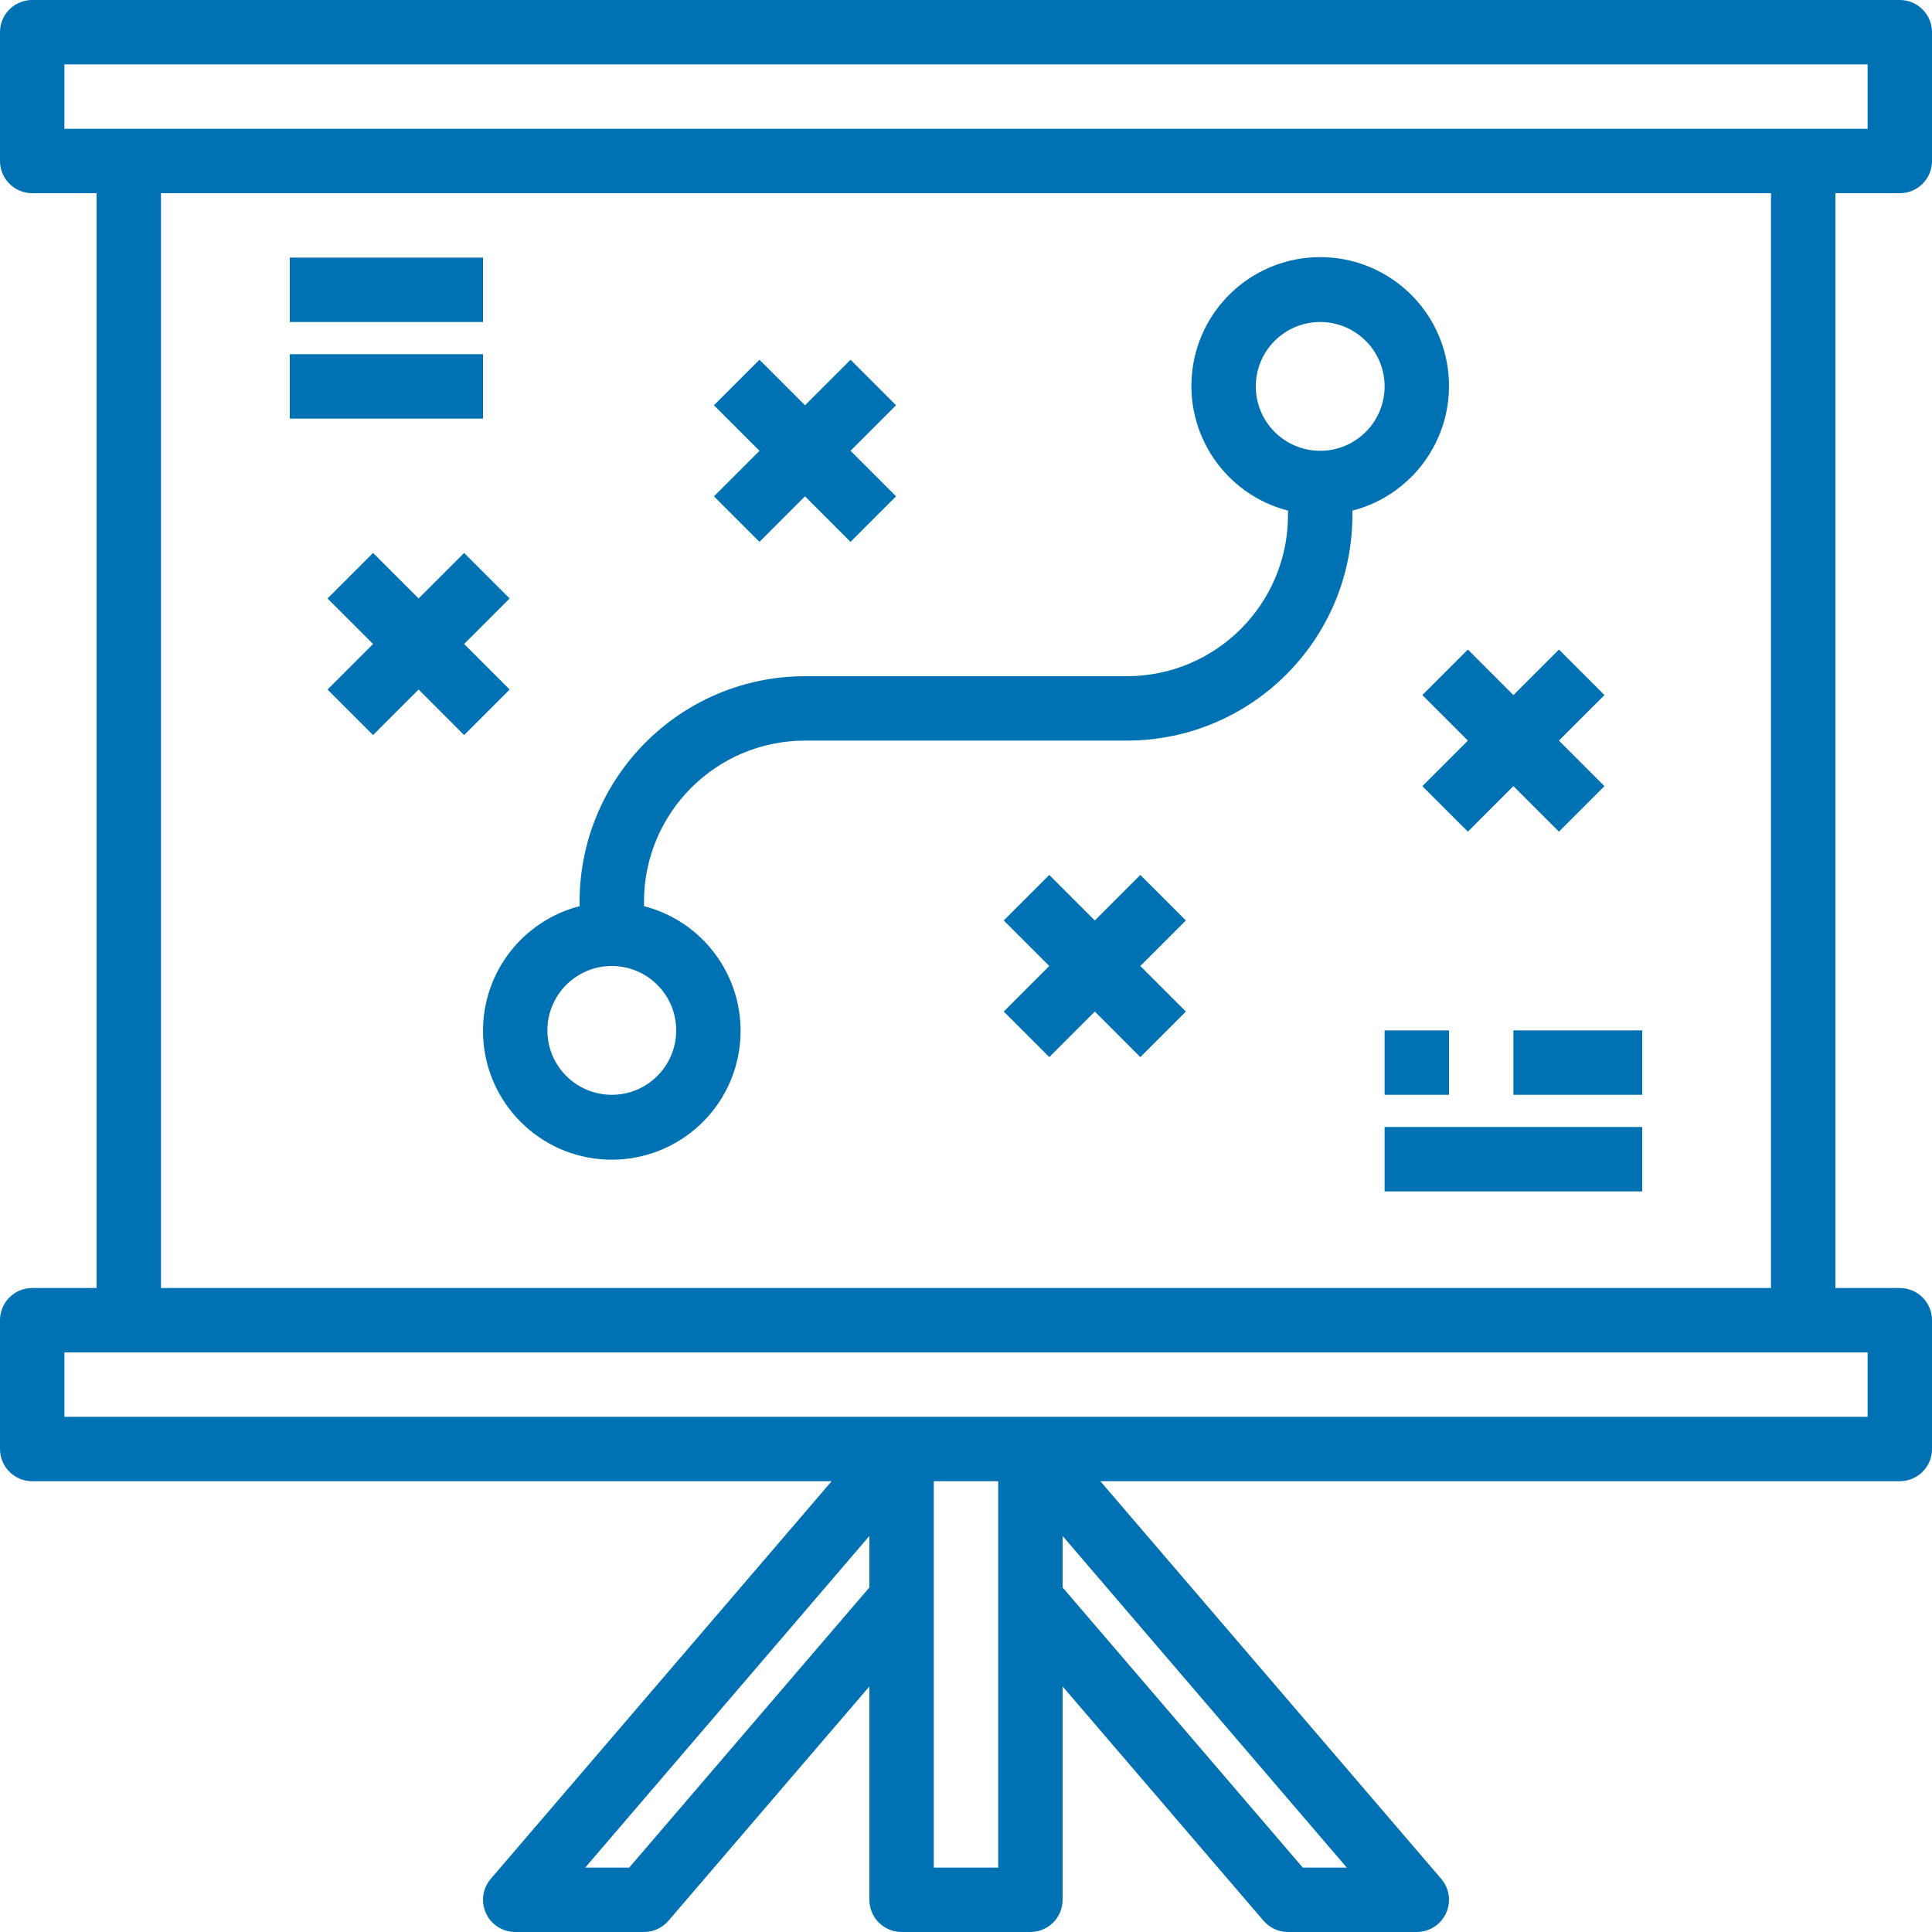
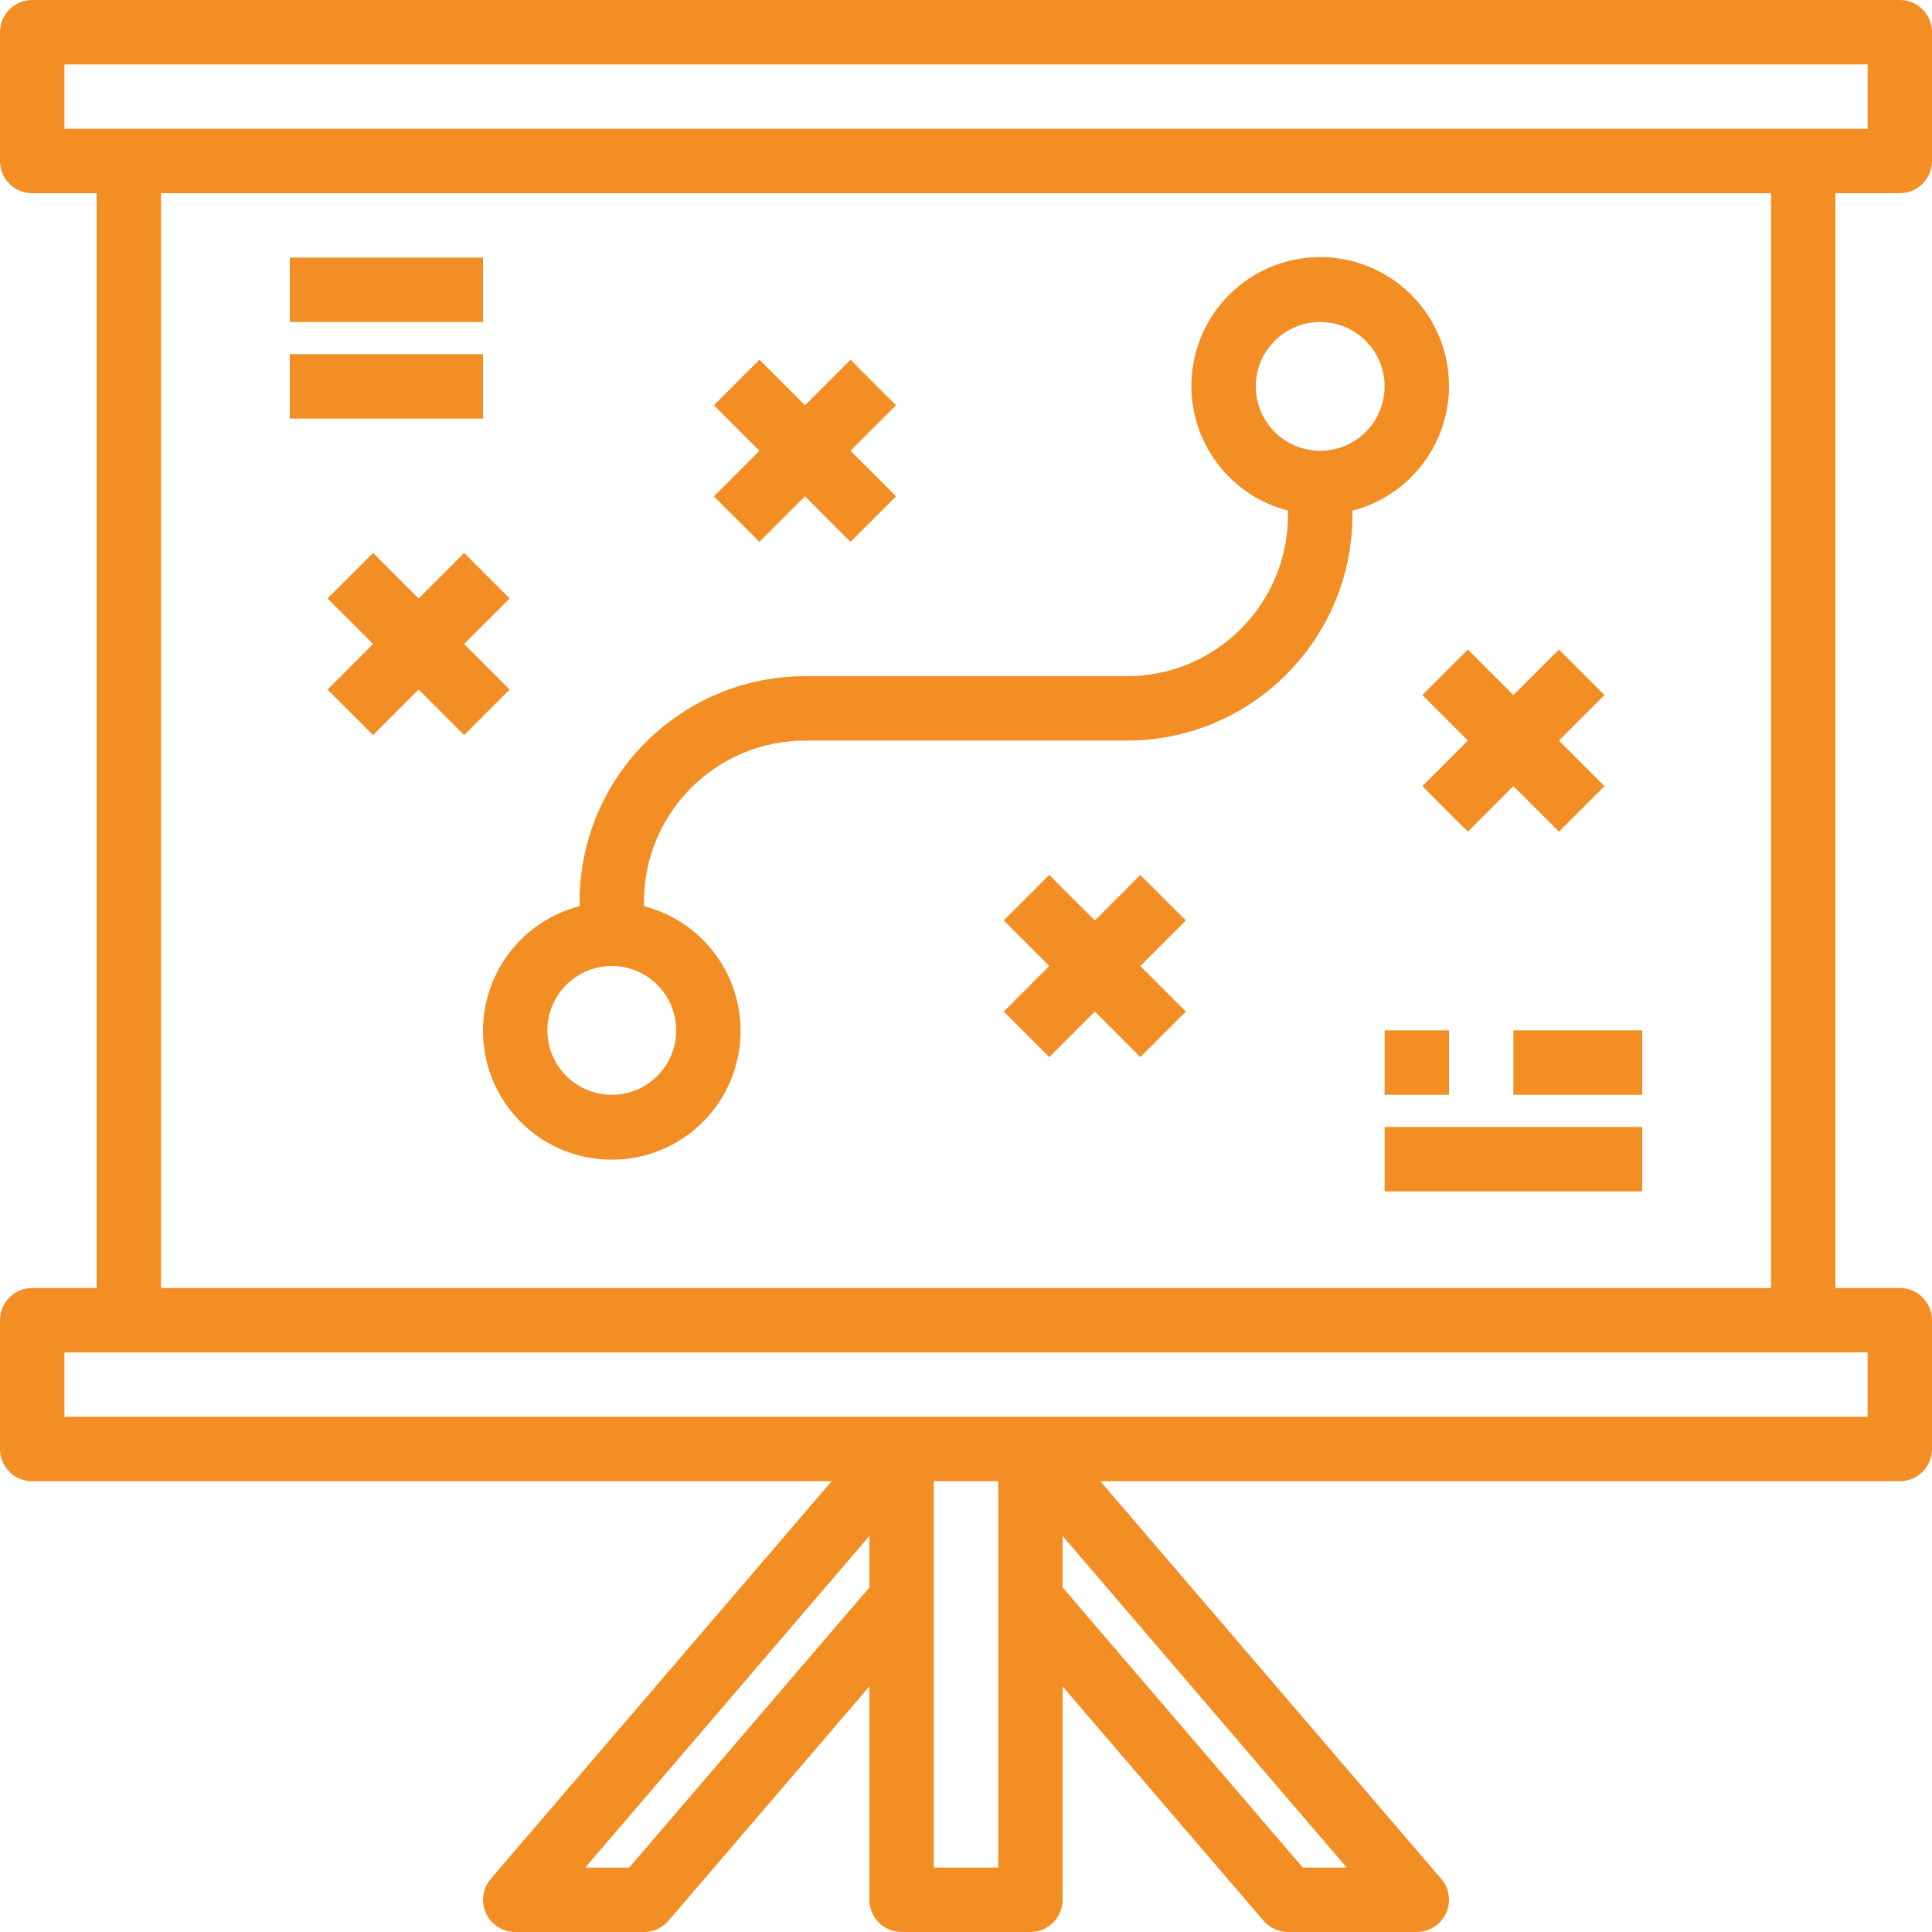
<svg xmlns="http://www.w3.org/2000/svg" width="70" height="70" viewBox="0 0 70 70" fill="none">
-   <path d="M68.833 7C69.478 7 70 6.478 70 5.833V1.167C70 0.522 69.478 0 68.833 0H1.167C0.522 0 0 0.522 0 1.167V5.833C0 6.478 0.522 7 1.167 7H3.5V46.667H1.167C0.522 46.667 0 47.189 0 47.833V52.5C0 53.144 0.522 53.667 1.167 53.667H30.132L17.781 68.075C17.485 68.421 17.417 68.907 17.608 69.321C17.798 69.734 18.212 69.999 18.667 70H23.333C23.674 70 23.997 69.851 24.219 69.593L31.5 61.102V68.833C31.5 69.478 32.022 70 32.667 70H37.333C37.978 70 38.5 69.478 38.5 68.833V61.102L45.781 69.593C46.003 69.851 46.326 70 46.667 70H51.333C51.788 69.999 52.202 69.734 52.392 69.321C52.583 68.907 52.515 68.421 52.219 68.075L39.868 53.667H68.833C69.478 53.667 70 53.144 70 52.5V47.833C70 47.189 69.478 46.667 68.833 46.667H66.5V7H68.833ZM2.333 2.333H67.667V4.667H2.333V2.333ZM22.797 67.667H21.203L31.5 55.65V57.516L22.797 67.667ZM36.167 67.667H33.833V53.667H36.167V67.667ZM47.203 67.667L38.5 57.516V55.65L48.797 67.667H47.203ZM67.667 51.333H2.333V49H67.667V51.333ZM64.167 46.667H5.833V7H64.167V46.667Z" fill="#0071B3" />
-   <path d="M17.5 37.333C17.491 39.761 19.344 41.79 21.762 42C24.18 42.21 26.357 40.531 26.766 38.139C27.176 35.746 25.684 33.439 23.333 32.832V32.667C23.337 29.446 25.946 26.837 29.167 26.833H40.833C45.341 26.828 48.994 23.174 49 18.667V18.501C51.275 17.914 52.759 15.726 52.463 13.395C52.167 11.063 50.183 9.316 47.833 9.316C45.483 9.316 43.5 11.063 43.204 13.395C42.907 15.726 44.392 17.914 46.667 18.501V18.667C46.663 21.887 44.054 24.496 40.833 24.5H29.167C24.659 24.506 21.006 28.159 21 32.667V32.832C18.946 33.363 17.508 35.212 17.5 37.333ZM45.5 14C45.5 12.711 46.545 11.667 47.833 11.667C49.122 11.667 50.167 12.711 50.167 14C50.167 15.289 49.122 16.333 47.833 16.333C46.545 16.333 45.5 15.289 45.5 14ZM22.167 35C23.455 35 24.5 36.045 24.5 37.333C24.5 38.622 23.455 39.667 22.167 39.667C20.878 39.667 19.833 38.622 19.833 37.333C19.833 36.045 20.878 35 22.167 35Z" fill="#0071B3" />
-   <path d="M41.316 31.701L39.667 33.35L38.017 31.701L36.367 33.35L38.017 35L36.367 36.65L38.017 38.3L39.667 36.65L41.316 38.3L42.966 36.65L41.316 35L42.966 33.35L41.316 31.701Z" fill="#0071B3" />
-   <path d="M51.534 25.184L53.184 26.833L51.534 28.483L53.184 30.133L54.833 28.483L56.483 30.133L58.133 28.483L56.483 26.833L58.133 25.184L56.483 23.534L54.833 25.184L53.184 23.534L51.534 25.184Z" fill="#0071B3" />
-   <path d="M16.816 20.034L15.167 21.684L13.517 20.034L11.867 21.684L13.517 23.333L11.867 24.983L13.517 26.633L15.167 24.983L16.816 26.633L18.466 24.983L16.816 23.333L18.466 21.684L16.816 20.034Z" fill="#0071B3" />
-   <path d="M27.517 19.633L29.167 17.983L30.816 19.633L32.466 17.983L30.816 16.333L32.466 14.684L30.816 13.034L29.167 14.684L27.517 13.034L25.867 14.684L27.517 16.333L25.867 17.983L27.517 19.633Z" fill="#0071B3" />
-   <path d="M50.167 37.333H52.5V39.667H50.167V37.333Z" fill="#0071B3" />
-   <path d="M54.833 37.333H59.5V39.667H54.833V37.333Z" fill="#0071B3" />
-   <path d="M50.167 40.833H59.5V43.167H50.167V40.833Z" fill="#0071B3" />
-   <path d="M10.5 9.333H17.5V11.667H10.5V9.333Z" fill="#0071B3" />
-   <path d="M10.5 12.833H17.5V15.167H10.5V12.833Z" fill="#0071B3" />
+   <path d="M68.833 7C69.478 7 70 6.478 70 5.833V1.167C70 0.522 69.478 0 68.833 0H1.167C0.522 0 0 0.522 0 1.167V5.833C0 6.478 0.522 7 1.167 7H3.5V46.667H1.167C0.522 46.667 0 47.189 0 47.833V52.5C0 53.144 0.522 53.667 1.167 53.667H30.132L17.781 68.075C17.485 68.421 17.417 68.907 17.608 69.321C17.798 69.734 18.212 69.999 18.667 70H23.333C23.674 70 23.997 69.851 24.219 69.593L31.5 61.102V68.833C31.5 69.478 32.022 70 32.667 70H37.333C37.978 70 38.5 69.478 38.5 68.833V61.102L45.781 69.593C46.003 69.851 46.326 70 46.667 70H51.333C51.788 69.999 52.202 69.734 52.392 69.321C52.583 68.907 52.515 68.421 52.219 68.075L39.868 53.667H68.833C69.478 53.667 70 53.144 70 52.5V47.833C70 47.189 69.478 46.667 68.833 46.667H66.5V7H68.833ZM2.333 2.333H67.667V4.667H2.333V2.333ZM22.797 67.667H21.203L31.5 55.65V57.516L22.797 67.667ZM36.167 67.667H33.833V53.667H36.167V67.667ZM47.203 67.667L38.5 57.516V55.65L48.797 67.667H47.203ZM67.667 51.333H2.333V49H67.667V51.333ZM64.167 46.667H5.833V7H64.167V46.667Z" fill="#f28e24" />
+   <path d="M17.5 37.333C17.491 39.761 19.344 41.79 21.762 42C24.18 42.21 26.357 40.531 26.766 38.139C27.176 35.746 25.684 33.439 23.333 32.832V32.667C23.337 29.446 25.946 26.837 29.167 26.833H40.833C45.341 26.828 48.994 23.174 49 18.667V18.501C51.275 17.914 52.759 15.726 52.463 13.395C52.167 11.063 50.183 9.316 47.833 9.316C45.483 9.316 43.5 11.063 43.204 13.395C42.907 15.726 44.392 17.914 46.667 18.501V18.667C46.663 21.887 44.054 24.496 40.833 24.5H29.167C24.659 24.506 21.006 28.159 21 32.667V32.832C18.946 33.363 17.508 35.212 17.5 37.333ZM45.5 14C45.5 12.711 46.545 11.667 47.833 11.667C49.122 11.667 50.167 12.711 50.167 14C50.167 15.289 49.122 16.333 47.833 16.333C46.545 16.333 45.5 15.289 45.5 14ZM22.167 35C23.455 35 24.5 36.045 24.5 37.333C24.5 38.622 23.455 39.667 22.167 39.667C20.878 39.667 19.833 38.622 19.833 37.333C19.833 36.045 20.878 35 22.167 35Z" fill="#f28e24" />
+   <path d="M41.316 31.701L39.667 33.35L38.017 31.701L36.367 33.35L38.017 35L36.367 36.65L38.017 38.3L39.667 36.65L41.316 38.3L42.966 36.65L41.316 35L42.966 33.35L41.316 31.701Z" fill="#f28e24" />
+   <path d="M51.534 25.184L53.184 26.833L51.534 28.483L53.184 30.133L54.833 28.483L56.483 30.133L58.133 28.483L56.483 26.833L58.133 25.184L56.483 23.534L54.833 25.184L53.184 23.534L51.534 25.184Z" fill="#f28e24" />
+   <path d="M16.816 20.034L15.167 21.684L13.517 20.034L11.867 21.684L13.517 23.333L11.867 24.983L13.517 26.633L15.167 24.983L16.816 26.633L18.466 24.983L16.816 23.333L18.466 21.684L16.816 20.034Z" fill="#f28e24" />
+   <path d="M27.517 19.633L29.167 17.983L30.816 19.633L32.466 17.983L30.816 16.333L32.466 14.684L30.816 13.034L29.167 14.684L27.517 13.034L25.867 14.684L27.517 16.333L25.867 17.983L27.517 19.633Z" fill="#f28e24" />
+   <path d="M50.167 37.333H52.5V39.667H50.167V37.333Z" fill="#f28e24" />
+   <path d="M54.833 37.333H59.5V39.667H54.833V37.333Z" fill="#f28e24" />
+   <path d="M50.167 40.833H59.5V43.167H50.167V40.833Z" fill="#f28e24" />
+   <path d="M10.5 9.333H17.5V11.667H10.5V9.333Z" fill="#f28e24" />
+   <path d="M10.5 12.833H17.5V15.167H10.5V12.833Z" fill="#f28e24" />
</svg>
